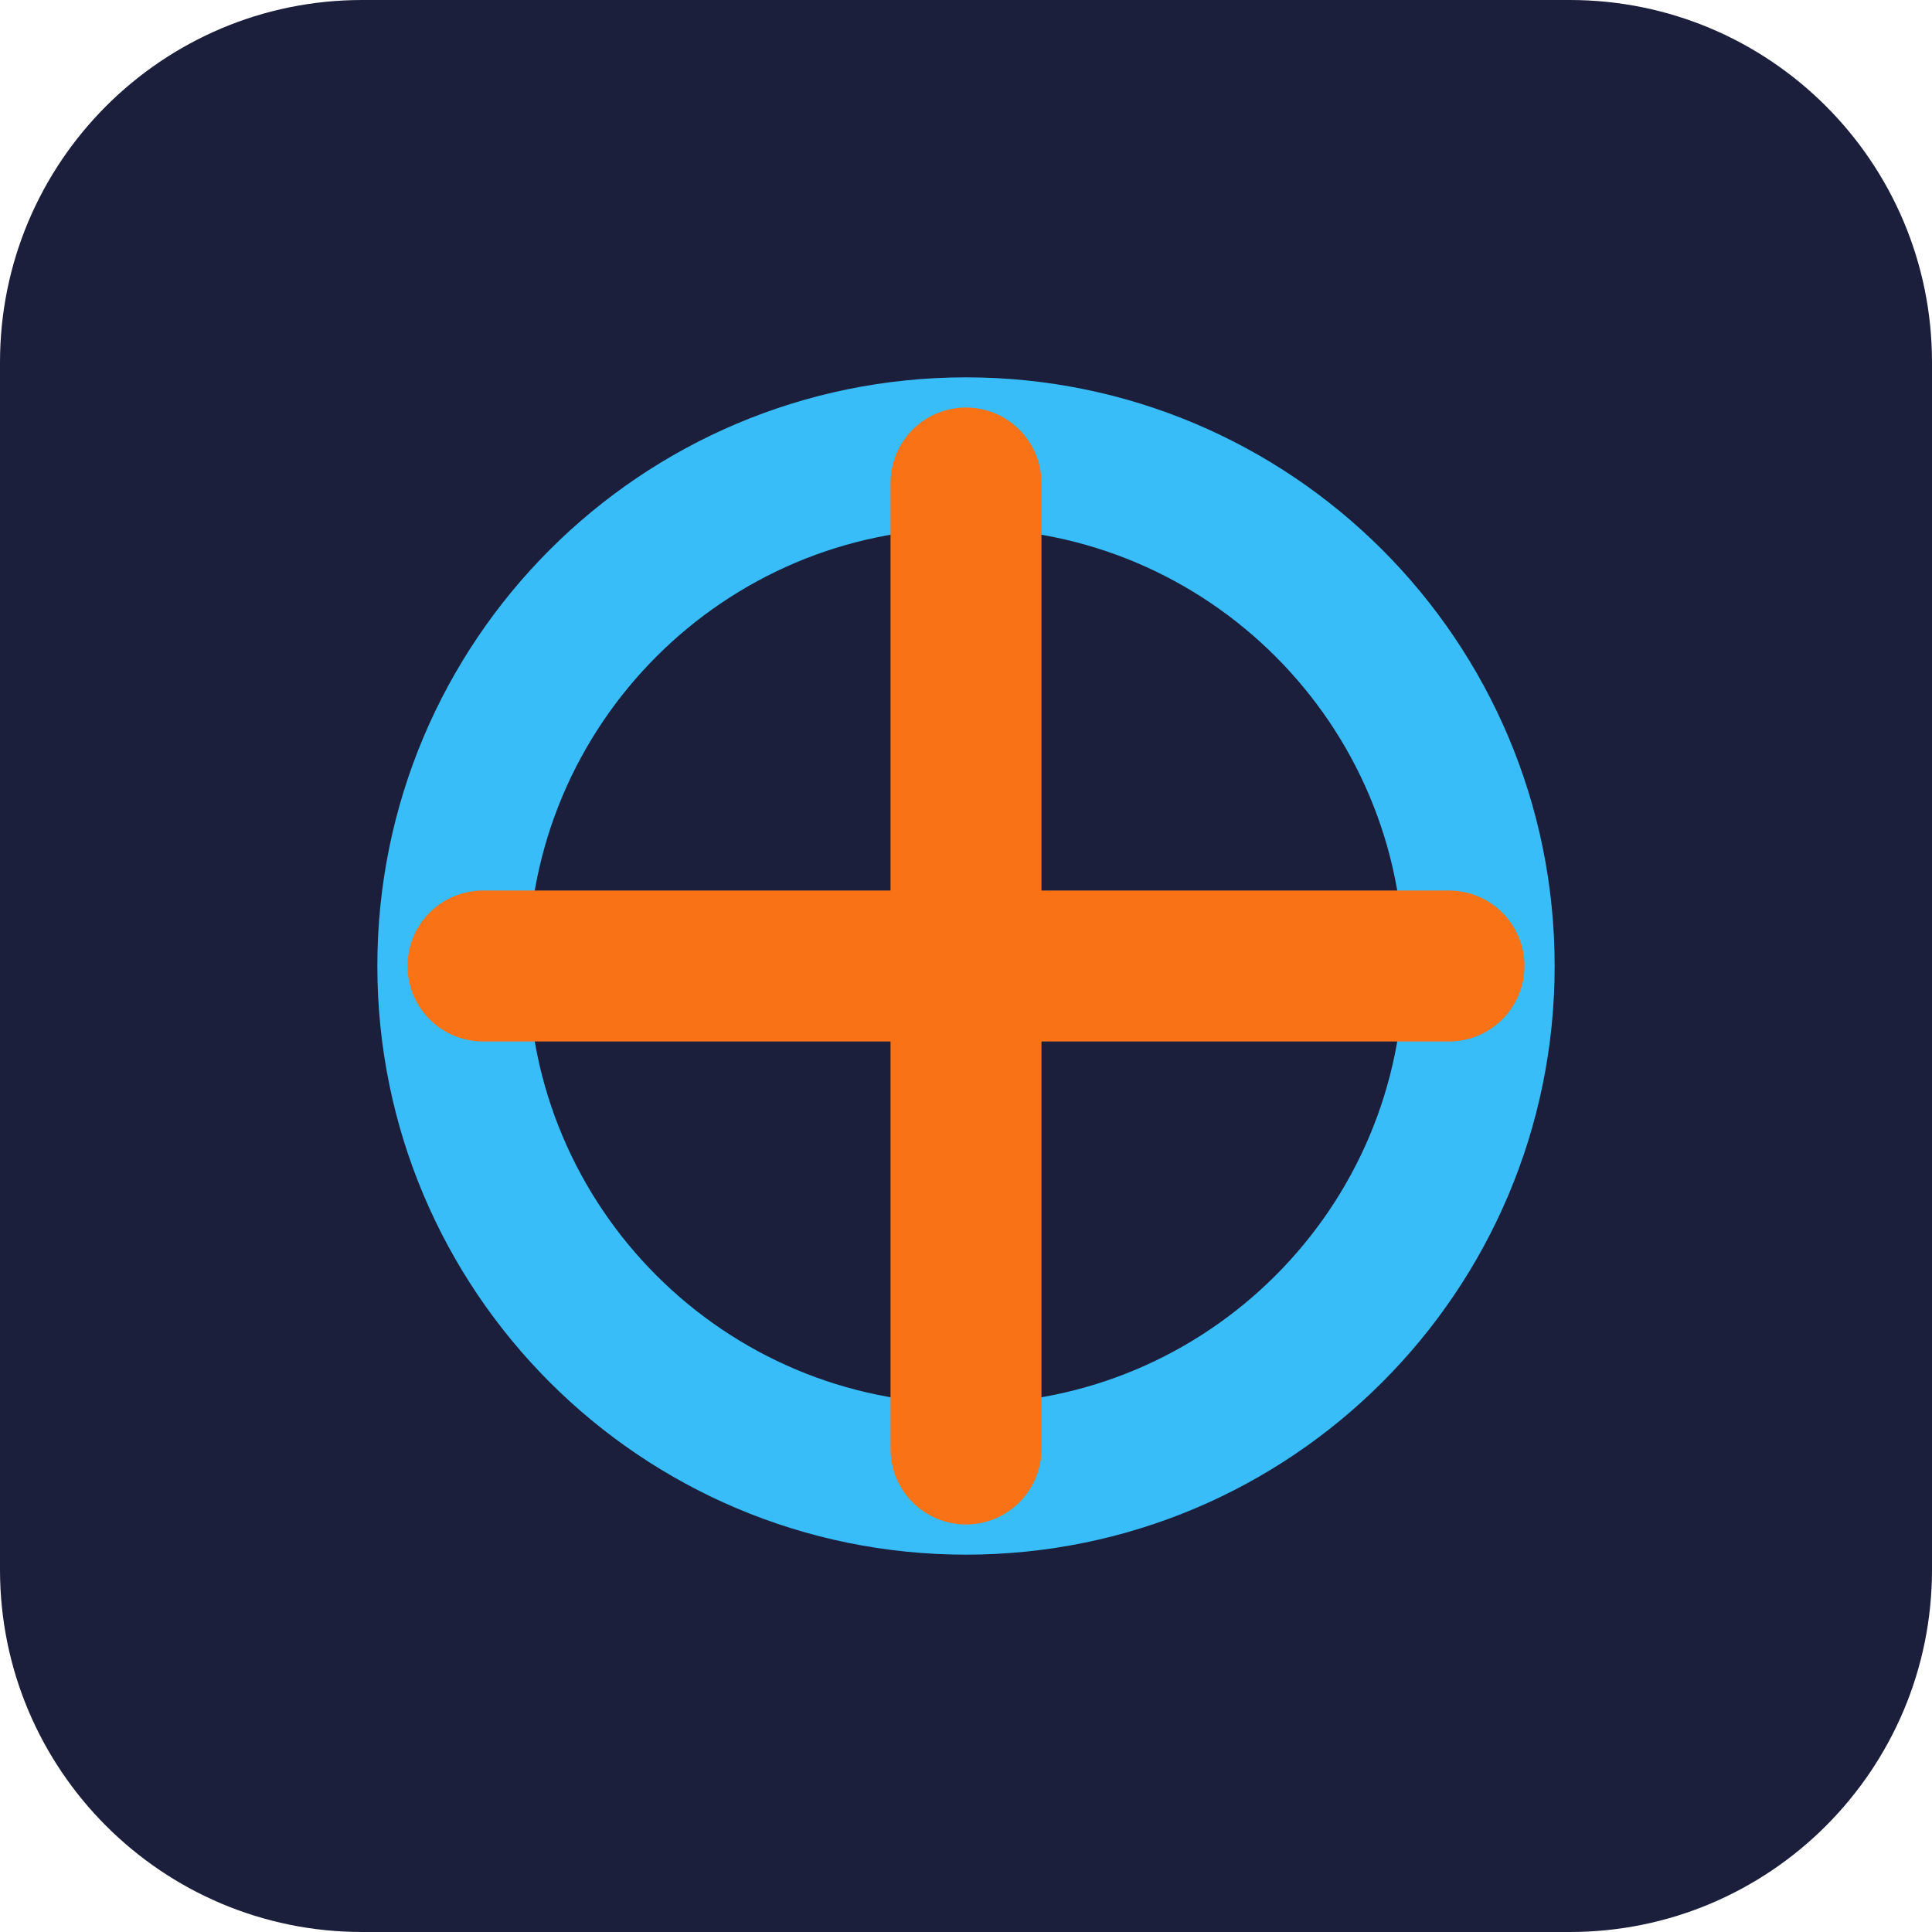
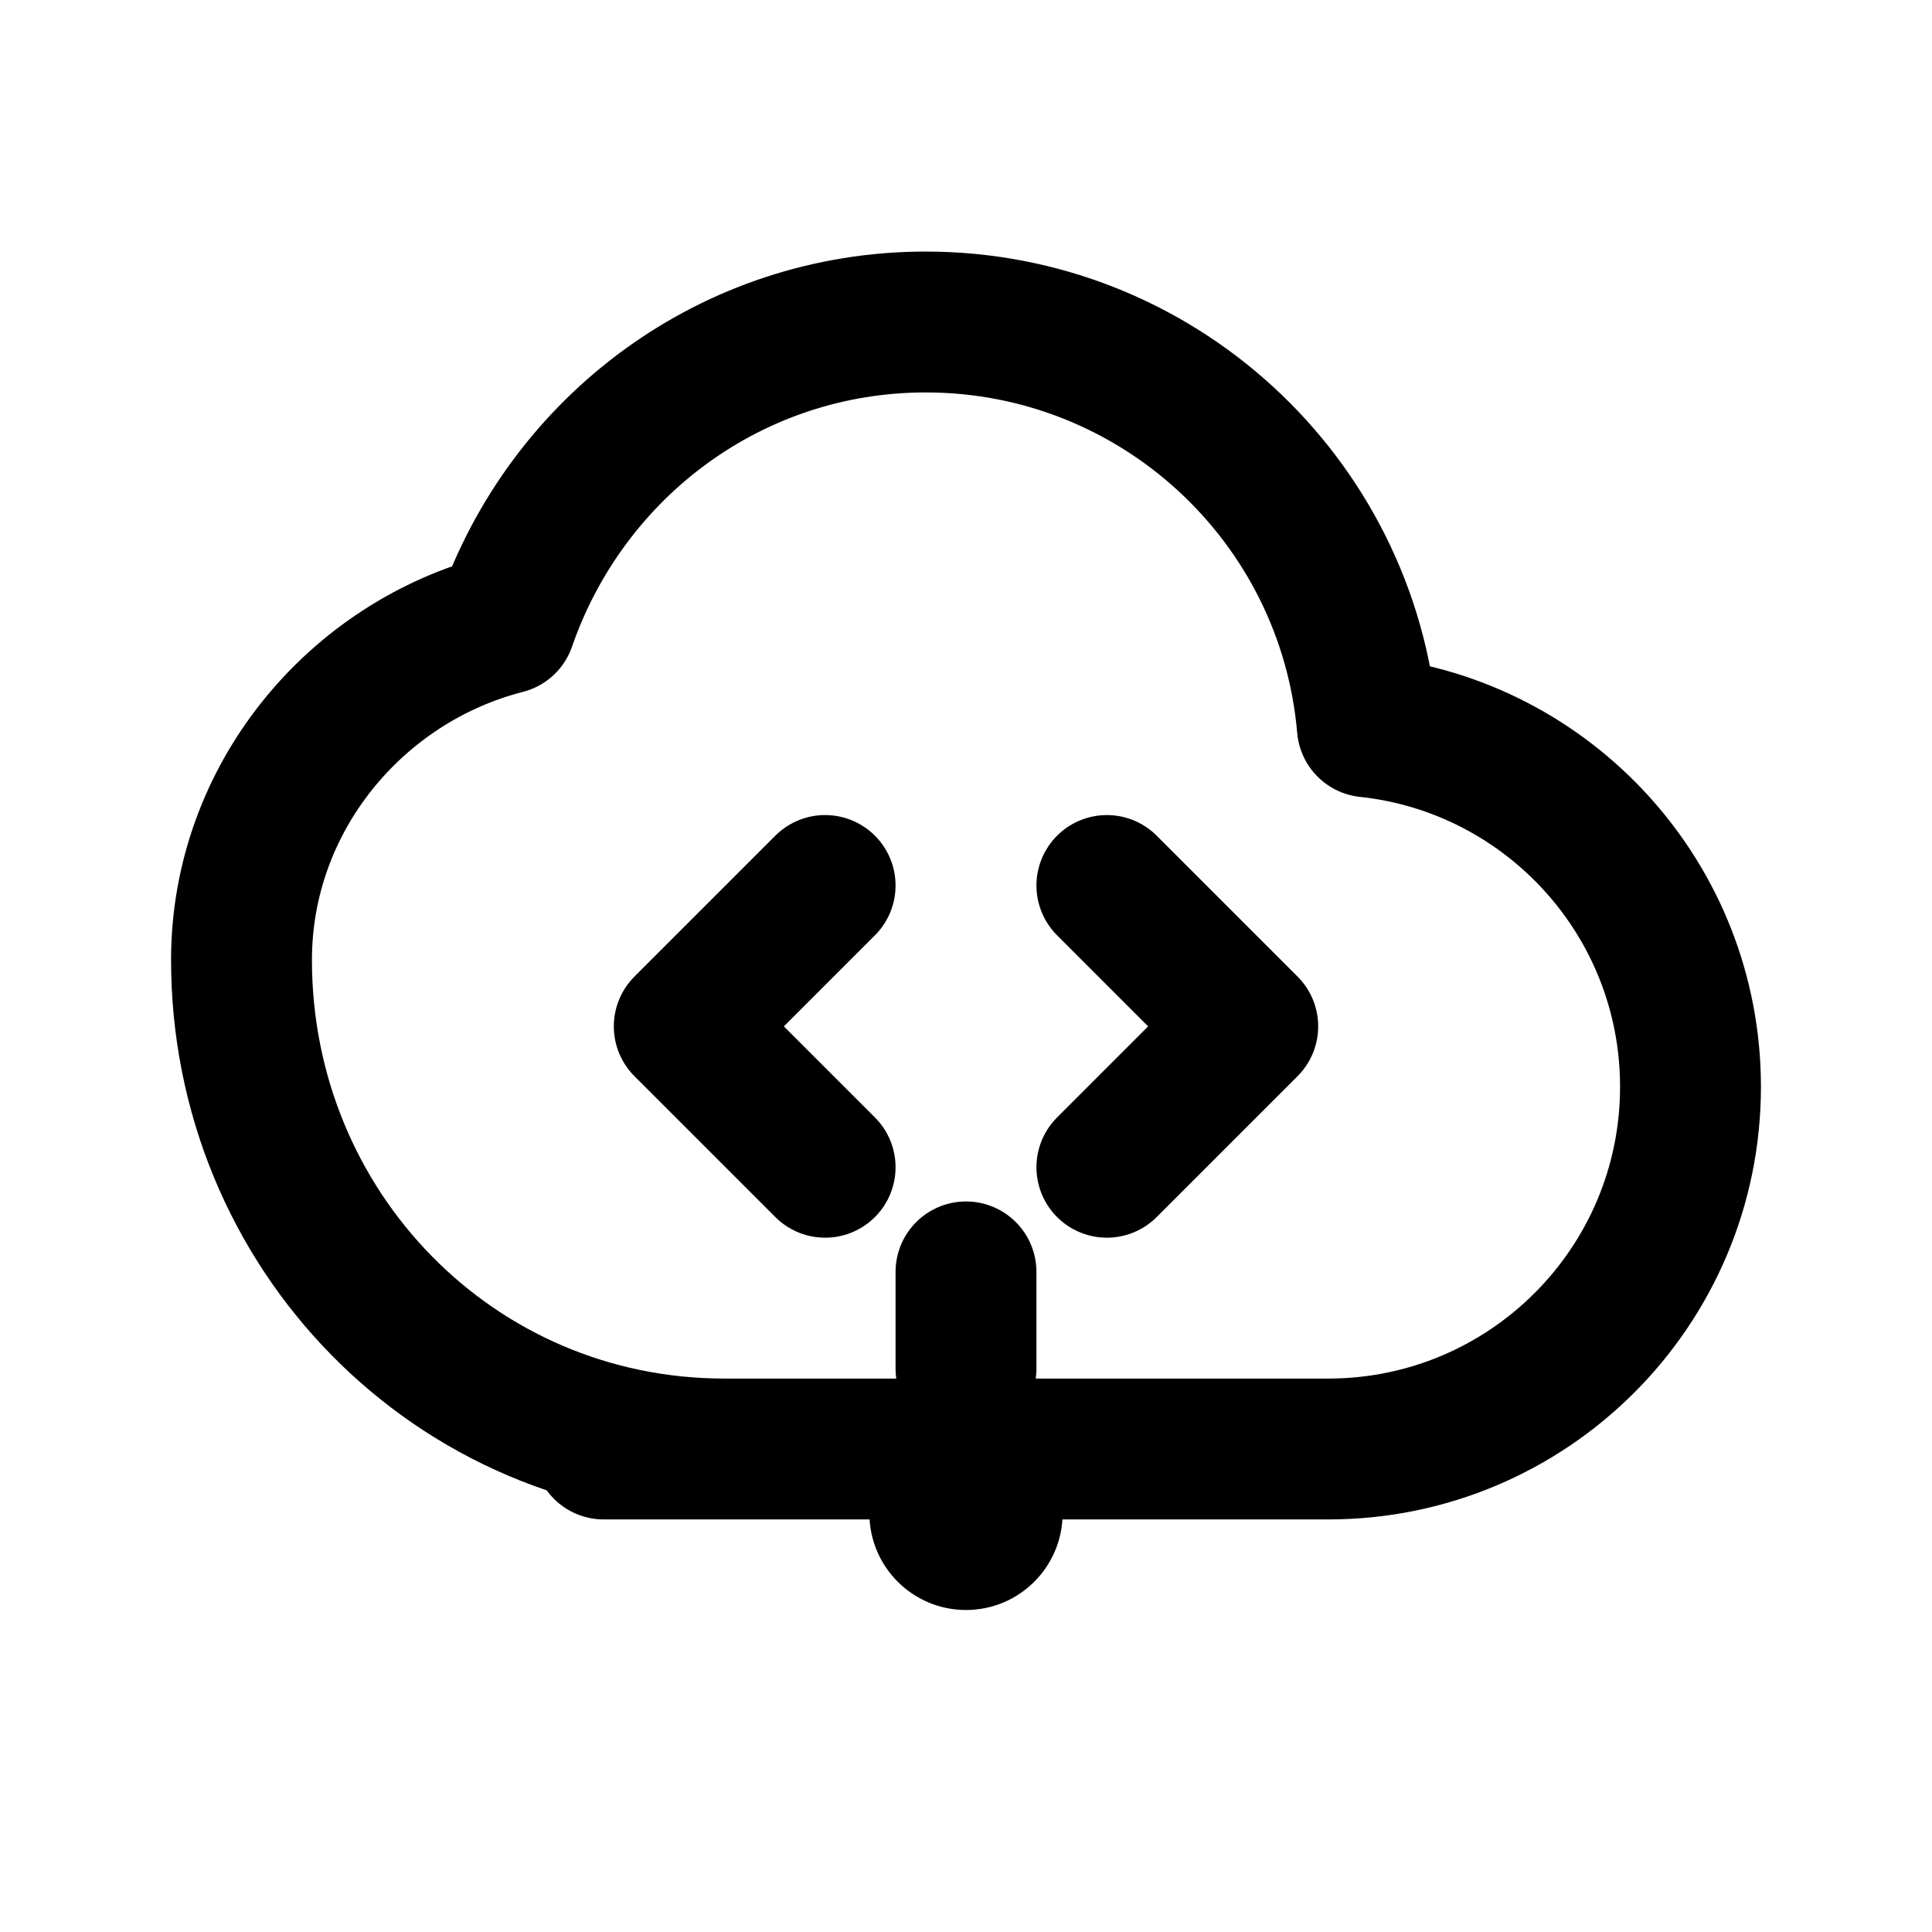
- <svg xmlns="http://www.w3.org/2000/svg" width="128" height="128" viewBox="0 0 128 128" fill="none">
-   <rect width="128" height="128" rx="24" fill="#1B1F3B" />
-   <circle cx="64" cy="64" r="34" stroke="#38BDF8" stroke-width="10" />
-   <path d="M64 32V96" stroke="#F97316" stroke-width="10" stroke-linecap="round" />
-   <path d="M32 64H96" stroke="#F97316" stroke-width="10" stroke-linecap="round" />
+ <svg xmlns="http://www.w3.org/2000/svg" width="24" height="24" viewBox="0 0 24 24" fill="none">
+   <path d="M7.5 18H16.5C18.985 18 21 15.985 21 13.5C21 11.18 19.243 9.27 16.986 9.029C16.742 6.197 14.369 4 11.5 4C9.097 4 7.042 5.542 6.279 7.747C4.416 8.224 3 9.916 3 11.925C3 15.279 5.646 18 9 18" stroke="currentColor" stroke-width="1.75" stroke-linecap="round" stroke-linejoin="round" />
+   <path d="M10.25 11L8.5 12.75L10.25 14.5" stroke="currentColor" stroke-width="1.75" stroke-linecap="round" stroke-linejoin="round" />
+   <path d="M13.75 11L15.5 12.75L13.75 14.5" stroke="currentColor" stroke-width="1.75" stroke-linecap="round" stroke-linejoin="round" />
+   <path d="M12 17V15.8" stroke="currentColor" stroke-width="1.75" stroke-linecap="round" stroke-linejoin="round" />
+   <circle cx="12" cy="18.8" r="1.2" fill="currentColor" />
</svg>
